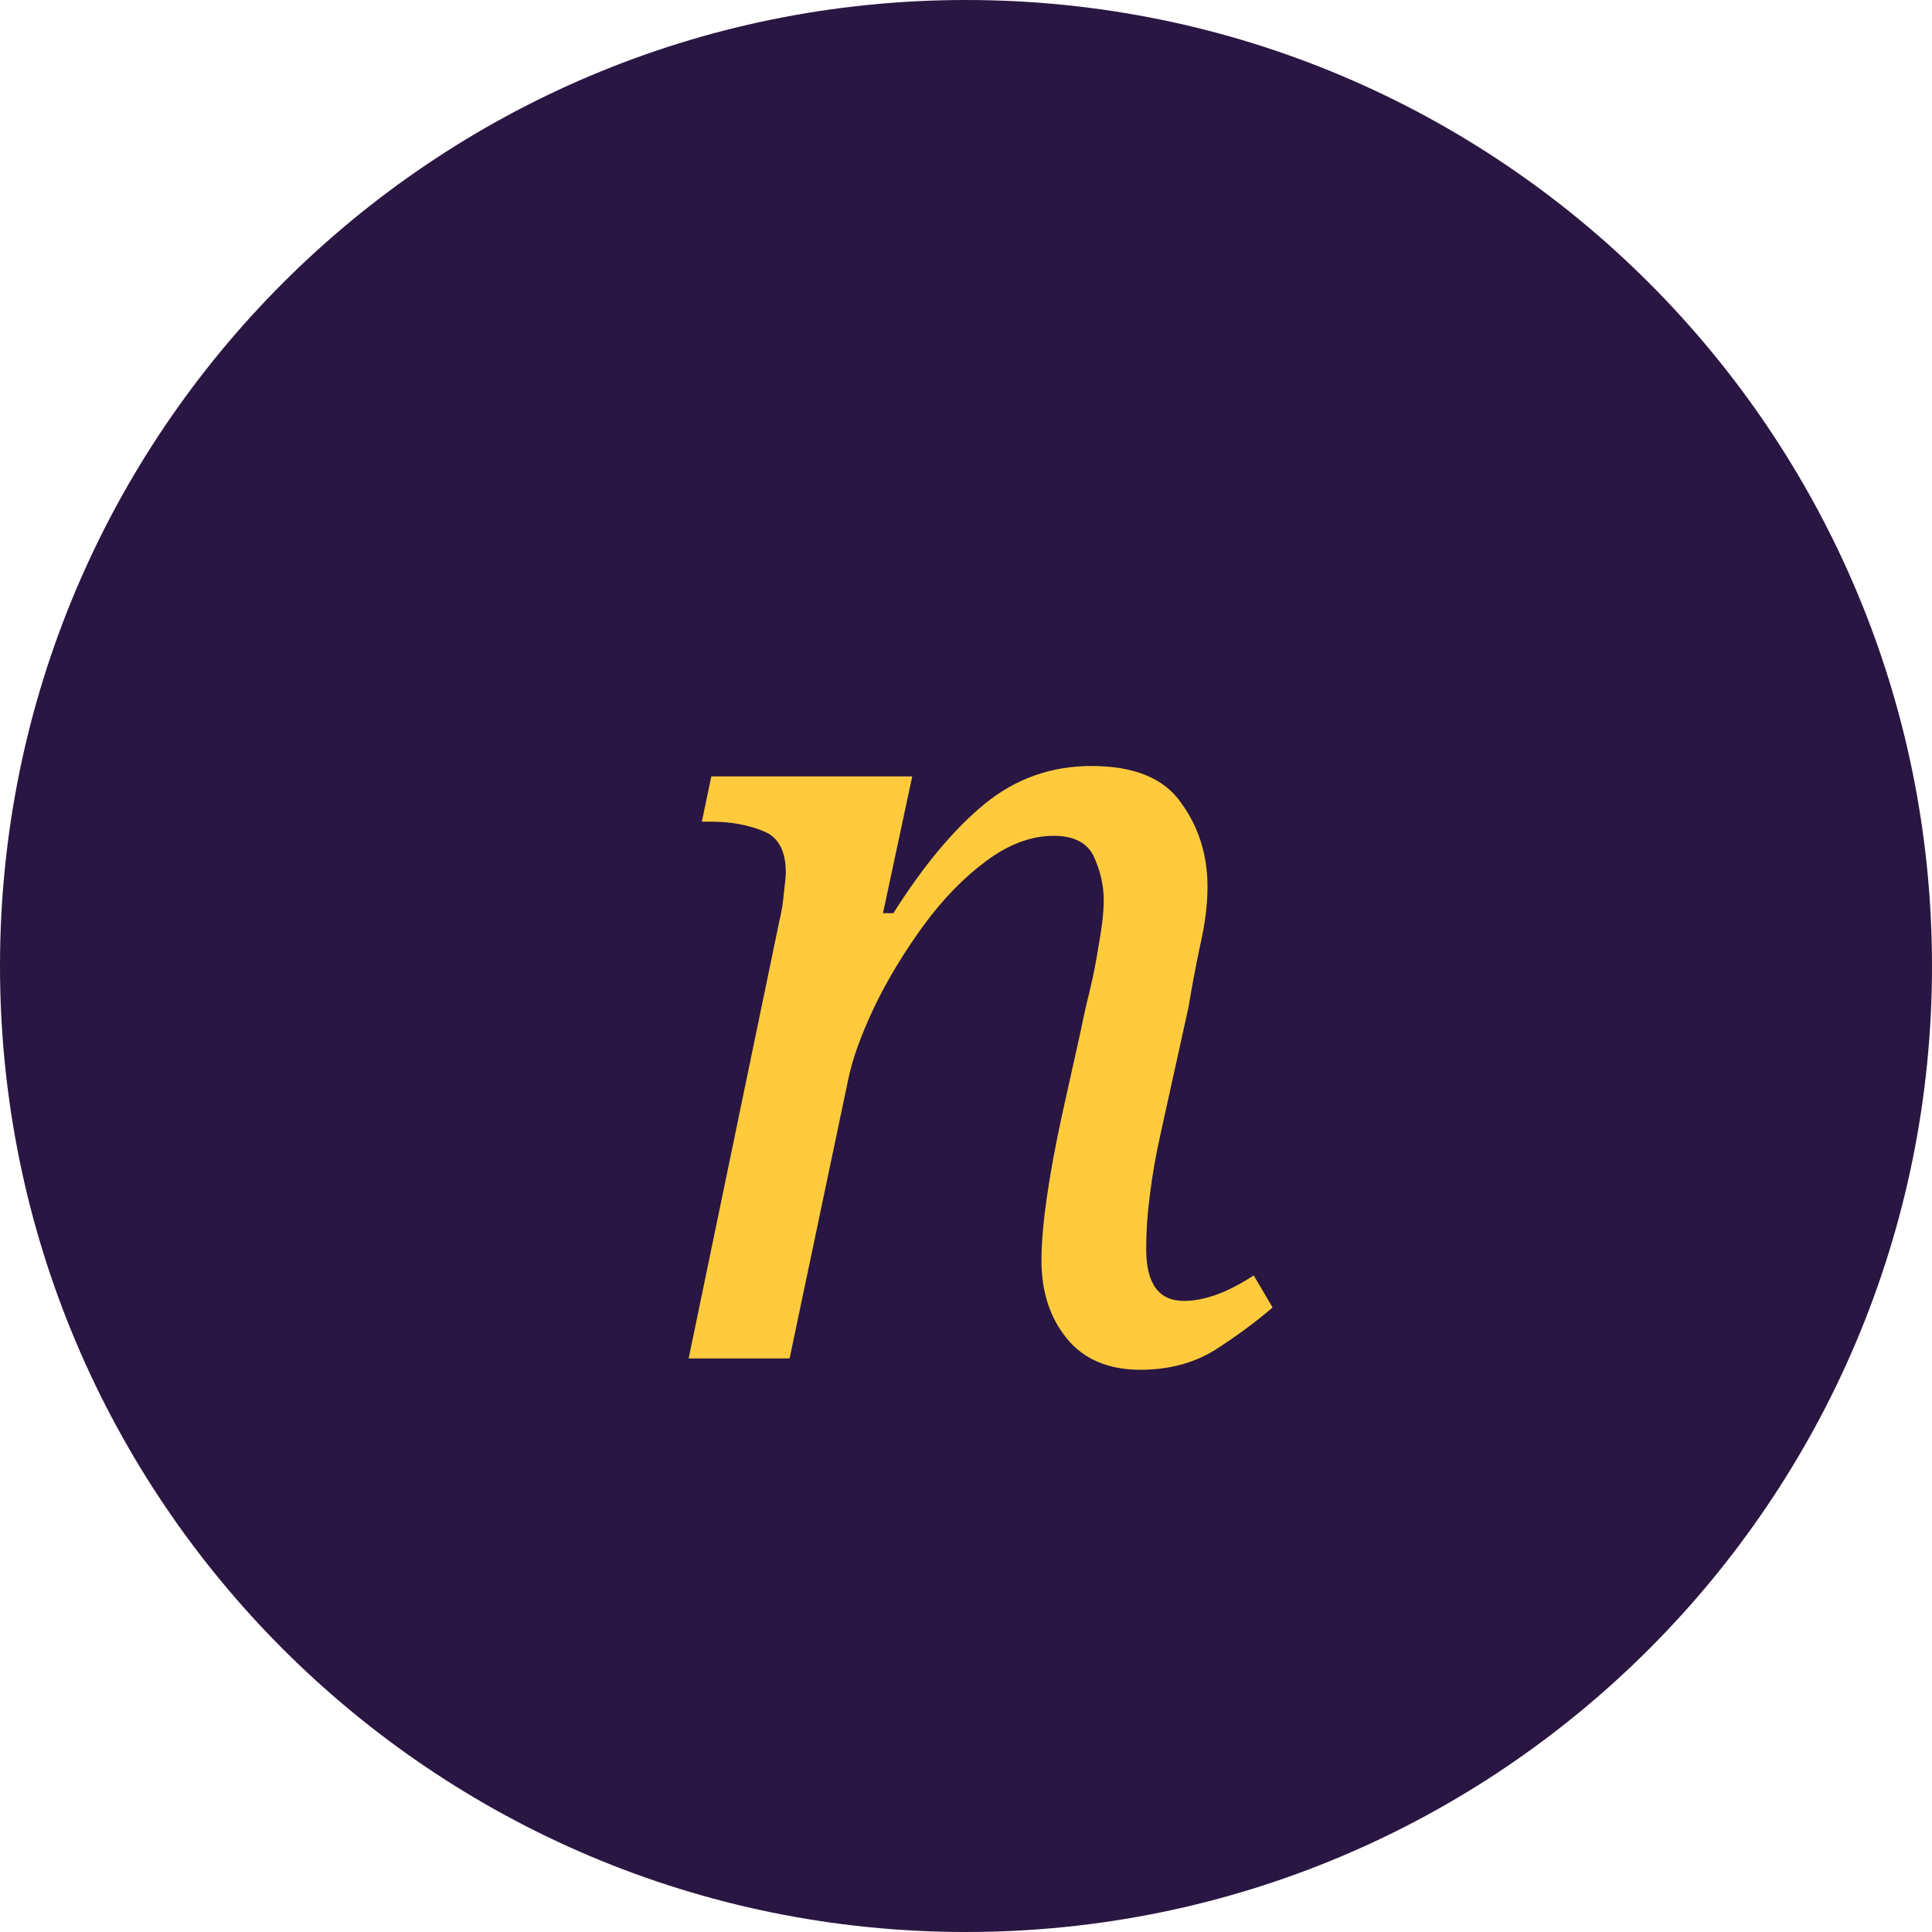
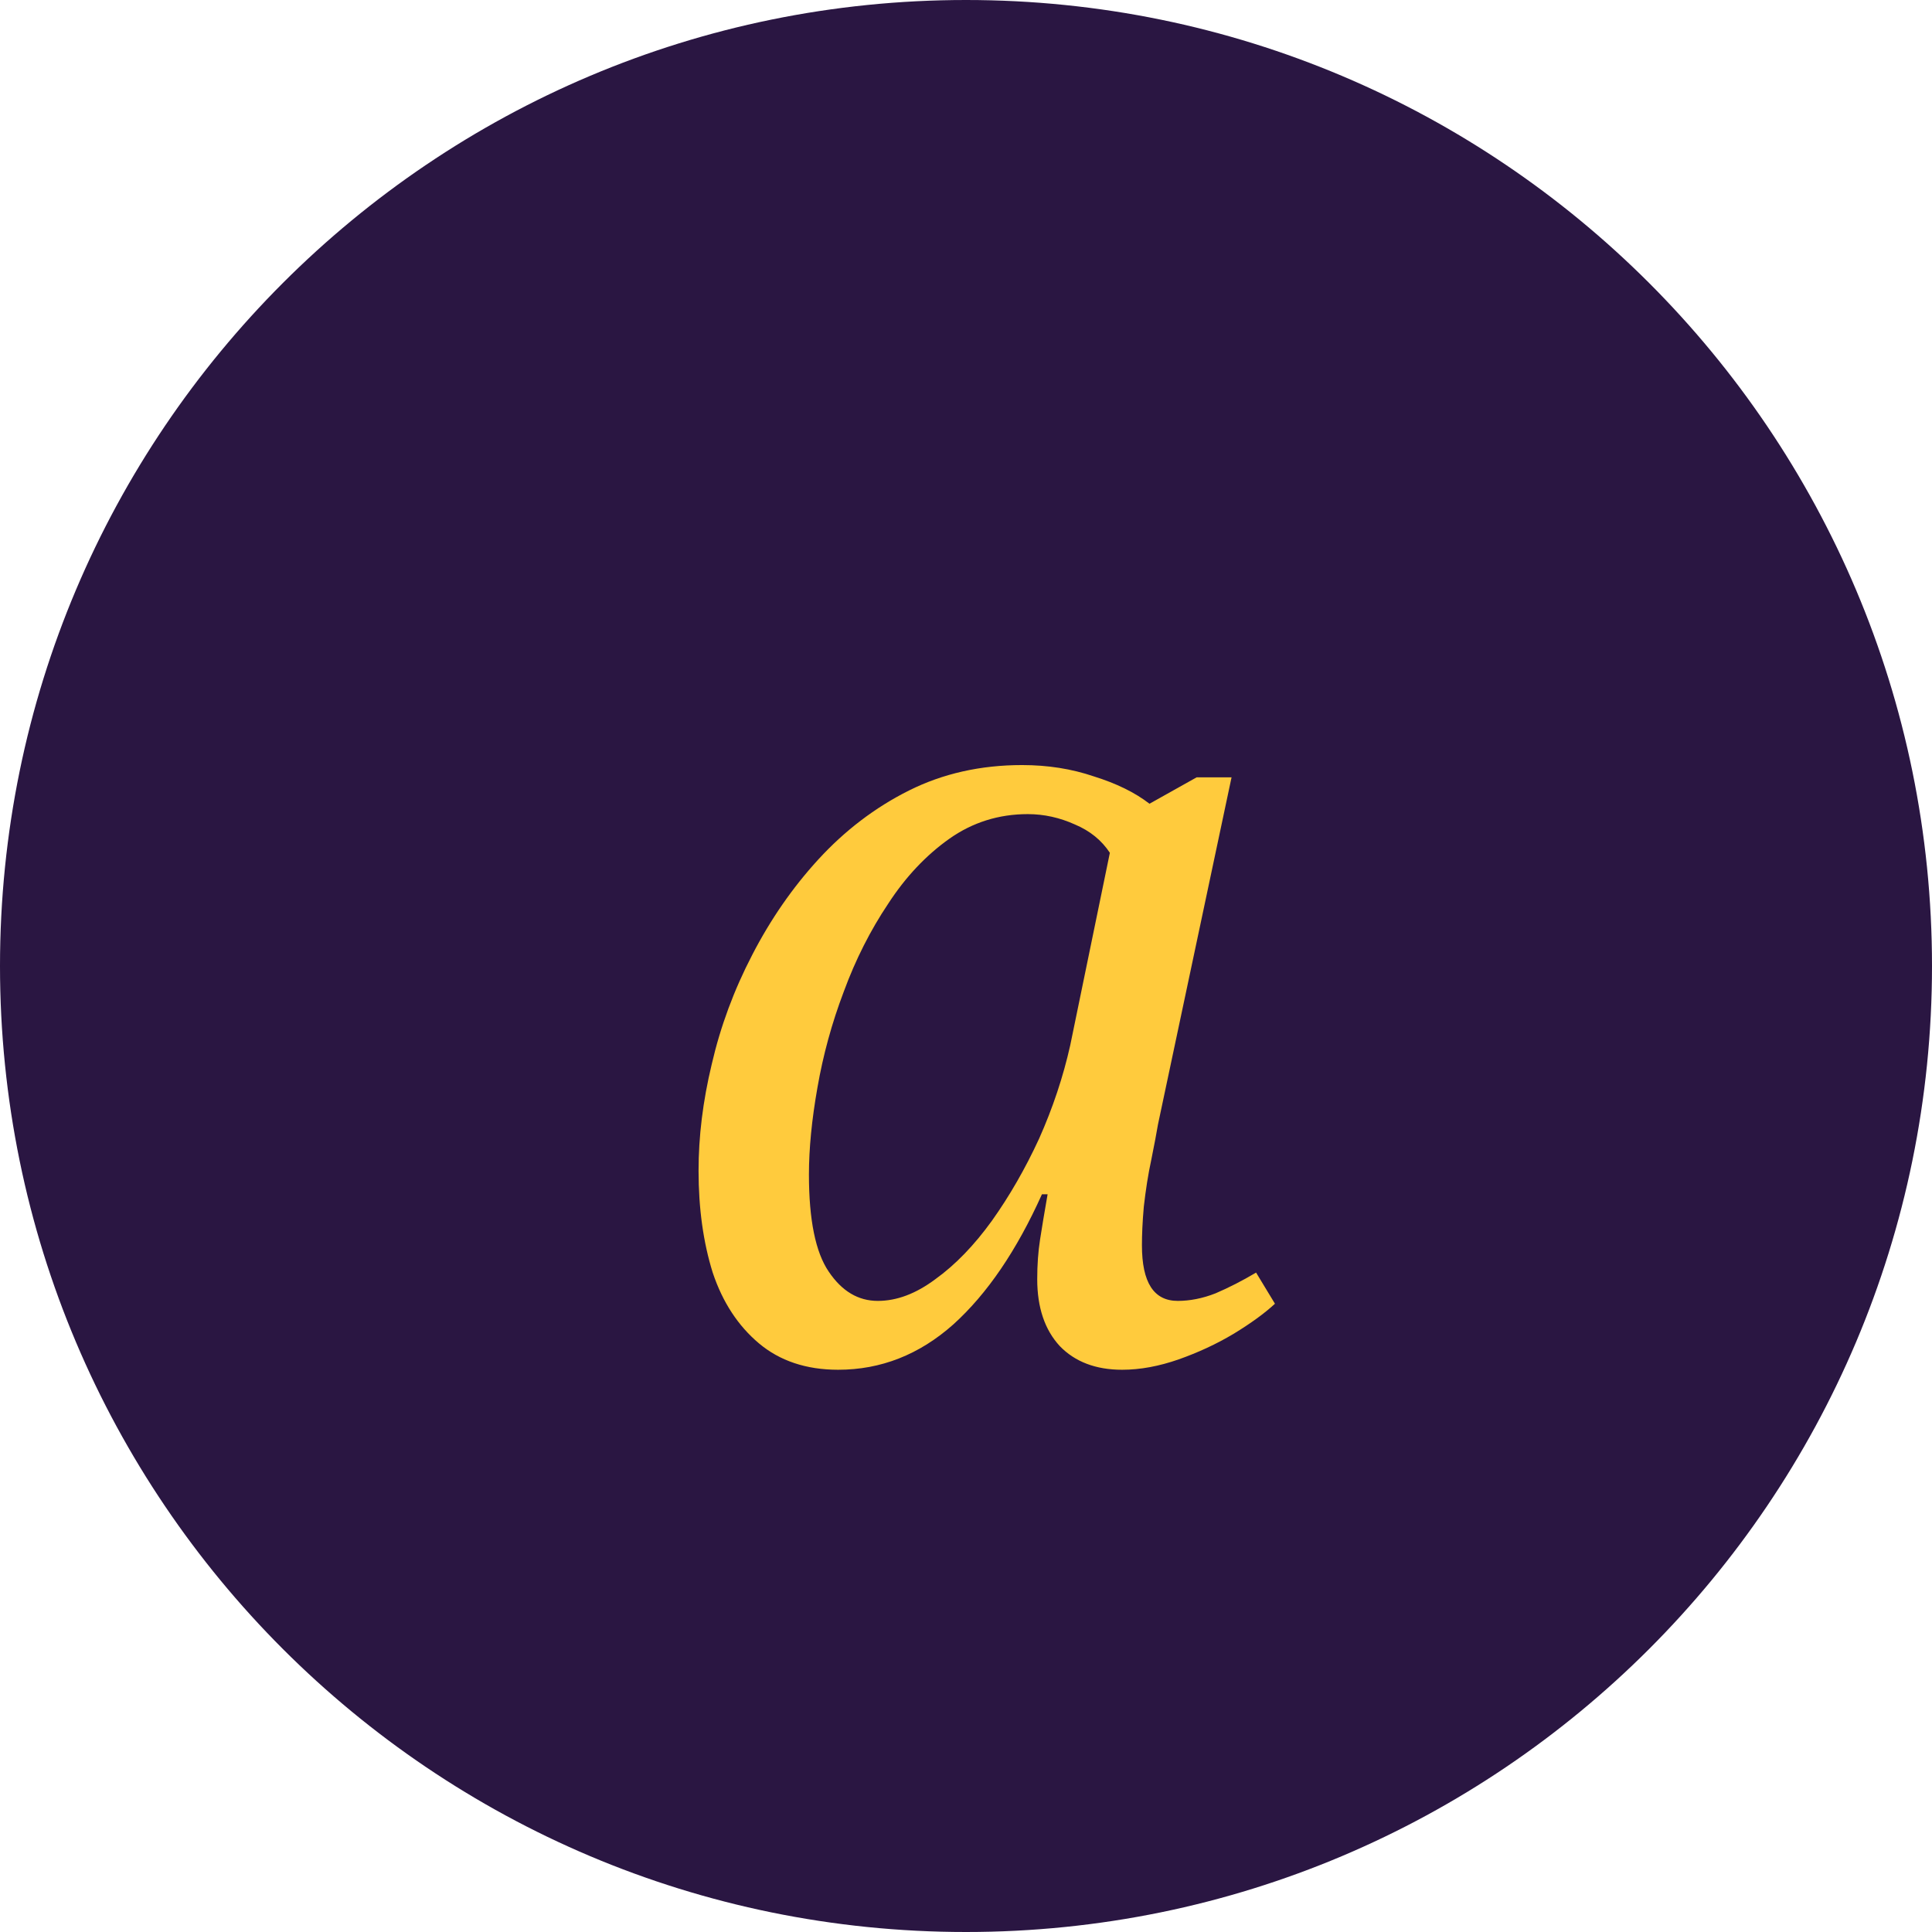
<svg xmlns="http://www.w3.org/2000/svg" viewBox="0 0 32 32">
  <rect width="32" height="32" rx="16" fill="#2a1642" />
-   <text x="16" y="22.5" font-family="Georgia, serif" font-size="18" font-style="italic" fill="#ffcb3d" text-anchor="middle">n</text>
+   <text x="16" y="22.5" font-family="Georgia, serif" font-size="18" font-style="italic" fill="#ffcb3d" text-anchor="middle">a</text>
</svg>
